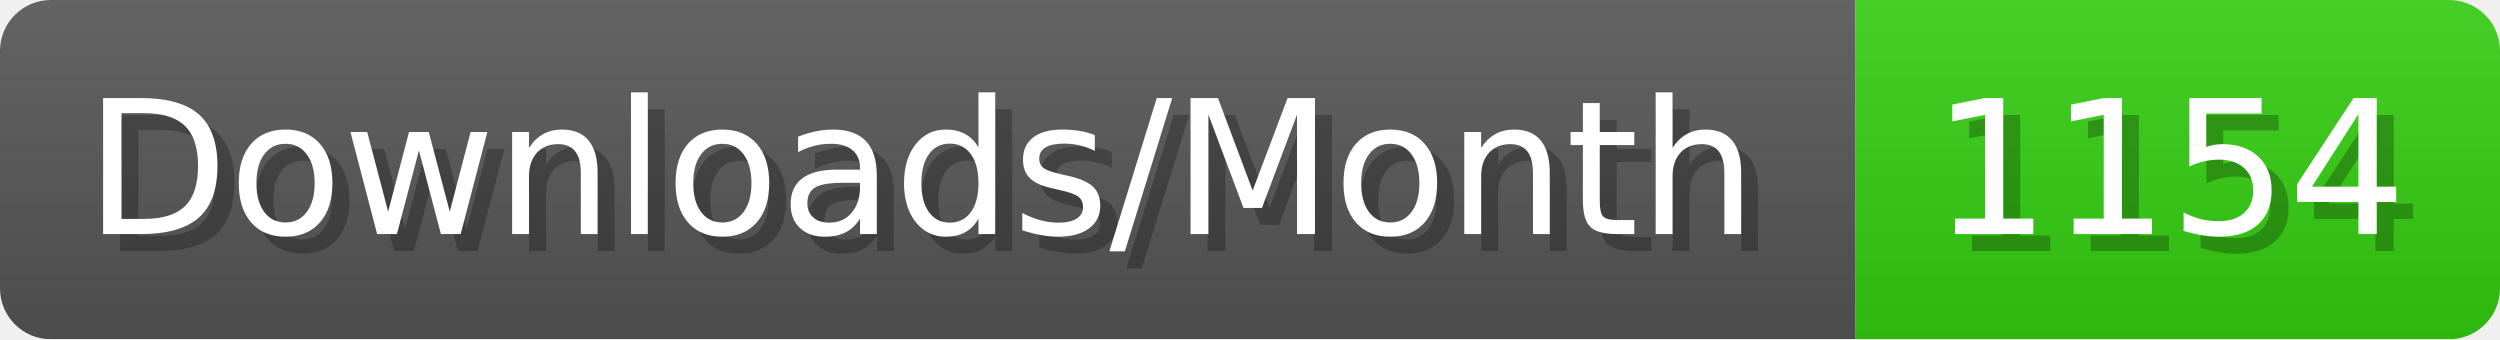
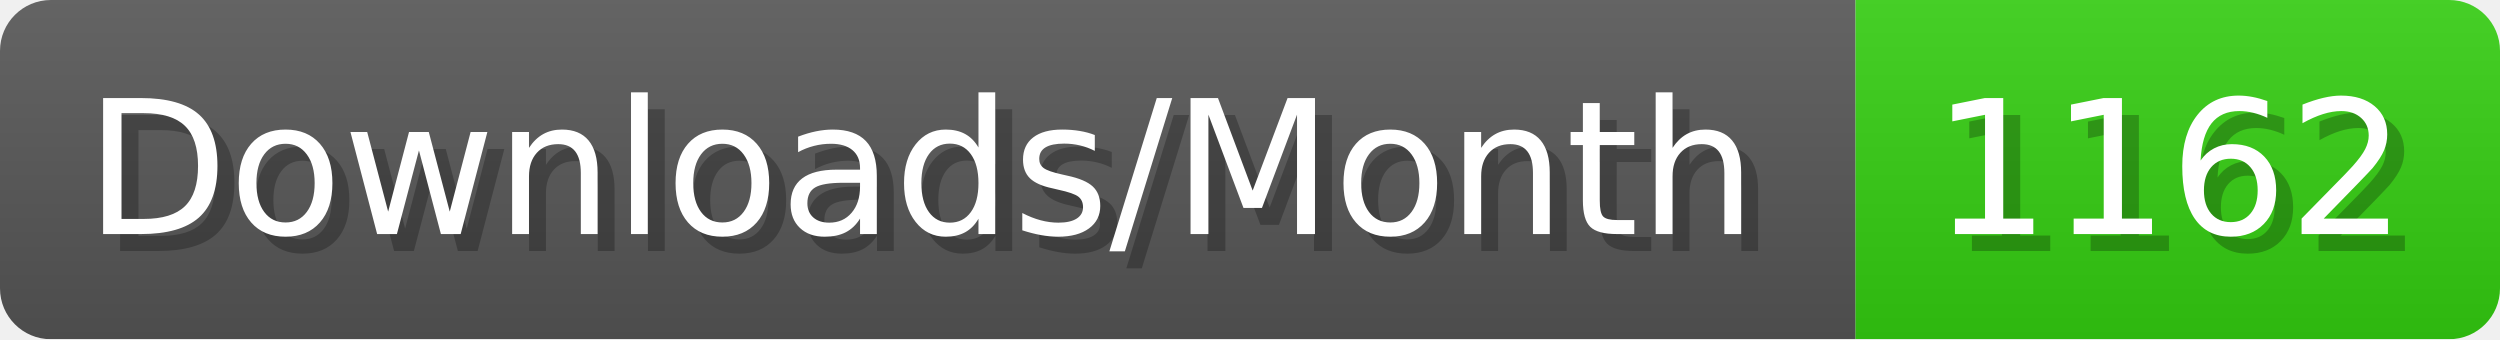
- <svg xmlns="http://www.w3.org/2000/svg" width="147.4" height="20" viewBox="0 0 1474 200" role="img" aria-label="Downloads/Month: 1154">
+ <svg xmlns="http://www.w3.org/2000/svg" width="147.4" height="20" viewBox="0 0 1474 200" role="img" aria-label="Downloads/Month: 1162">
  <linearGradient id="YlXUI" x2="0" y2="100%">
    <stop offset="0" stop-opacity=".1" stop-color="#EEE" />
    <stop offset="1" stop-opacity=".1" />
  </linearGradient>
  <mask id="JHhop">
    <rect width="1474" height="200" rx="30" fill="#FFF" />
  </mask>
  <g mask="url(#JHhop)">
    <rect width="1094" height="200" fill="#555" />
    <rect width="380" height="200" fill="#3C1" x="1094" />
    <rect width="1474" height="200" fill="url(#YlXUI)" />
  </g>
  <g aria-hidden="true" fill="#fff" text-anchor="start" font-family="Verdana,DejaVu Sans,sans-serif" font-size="110">
    <text x="60" y="148" textLength="994" fill="#000" opacity="0.25">Downloads/Month</text>
    <text x="50" y="138" textLength="994">Downloads/Month</text>
-     <text x="1149" y="148" textLength="280" fill="#000" opacity="0.25">1154</text>
-     <text x="1139" y="138" textLength="280">1154</text>
+     <text x="1149" y="148" textLength="280" fill="#000" opacity="0.25">1162</text>
+     <text x="1139" y="138" textLength="280">1162</text>
  </g>
</svg>
